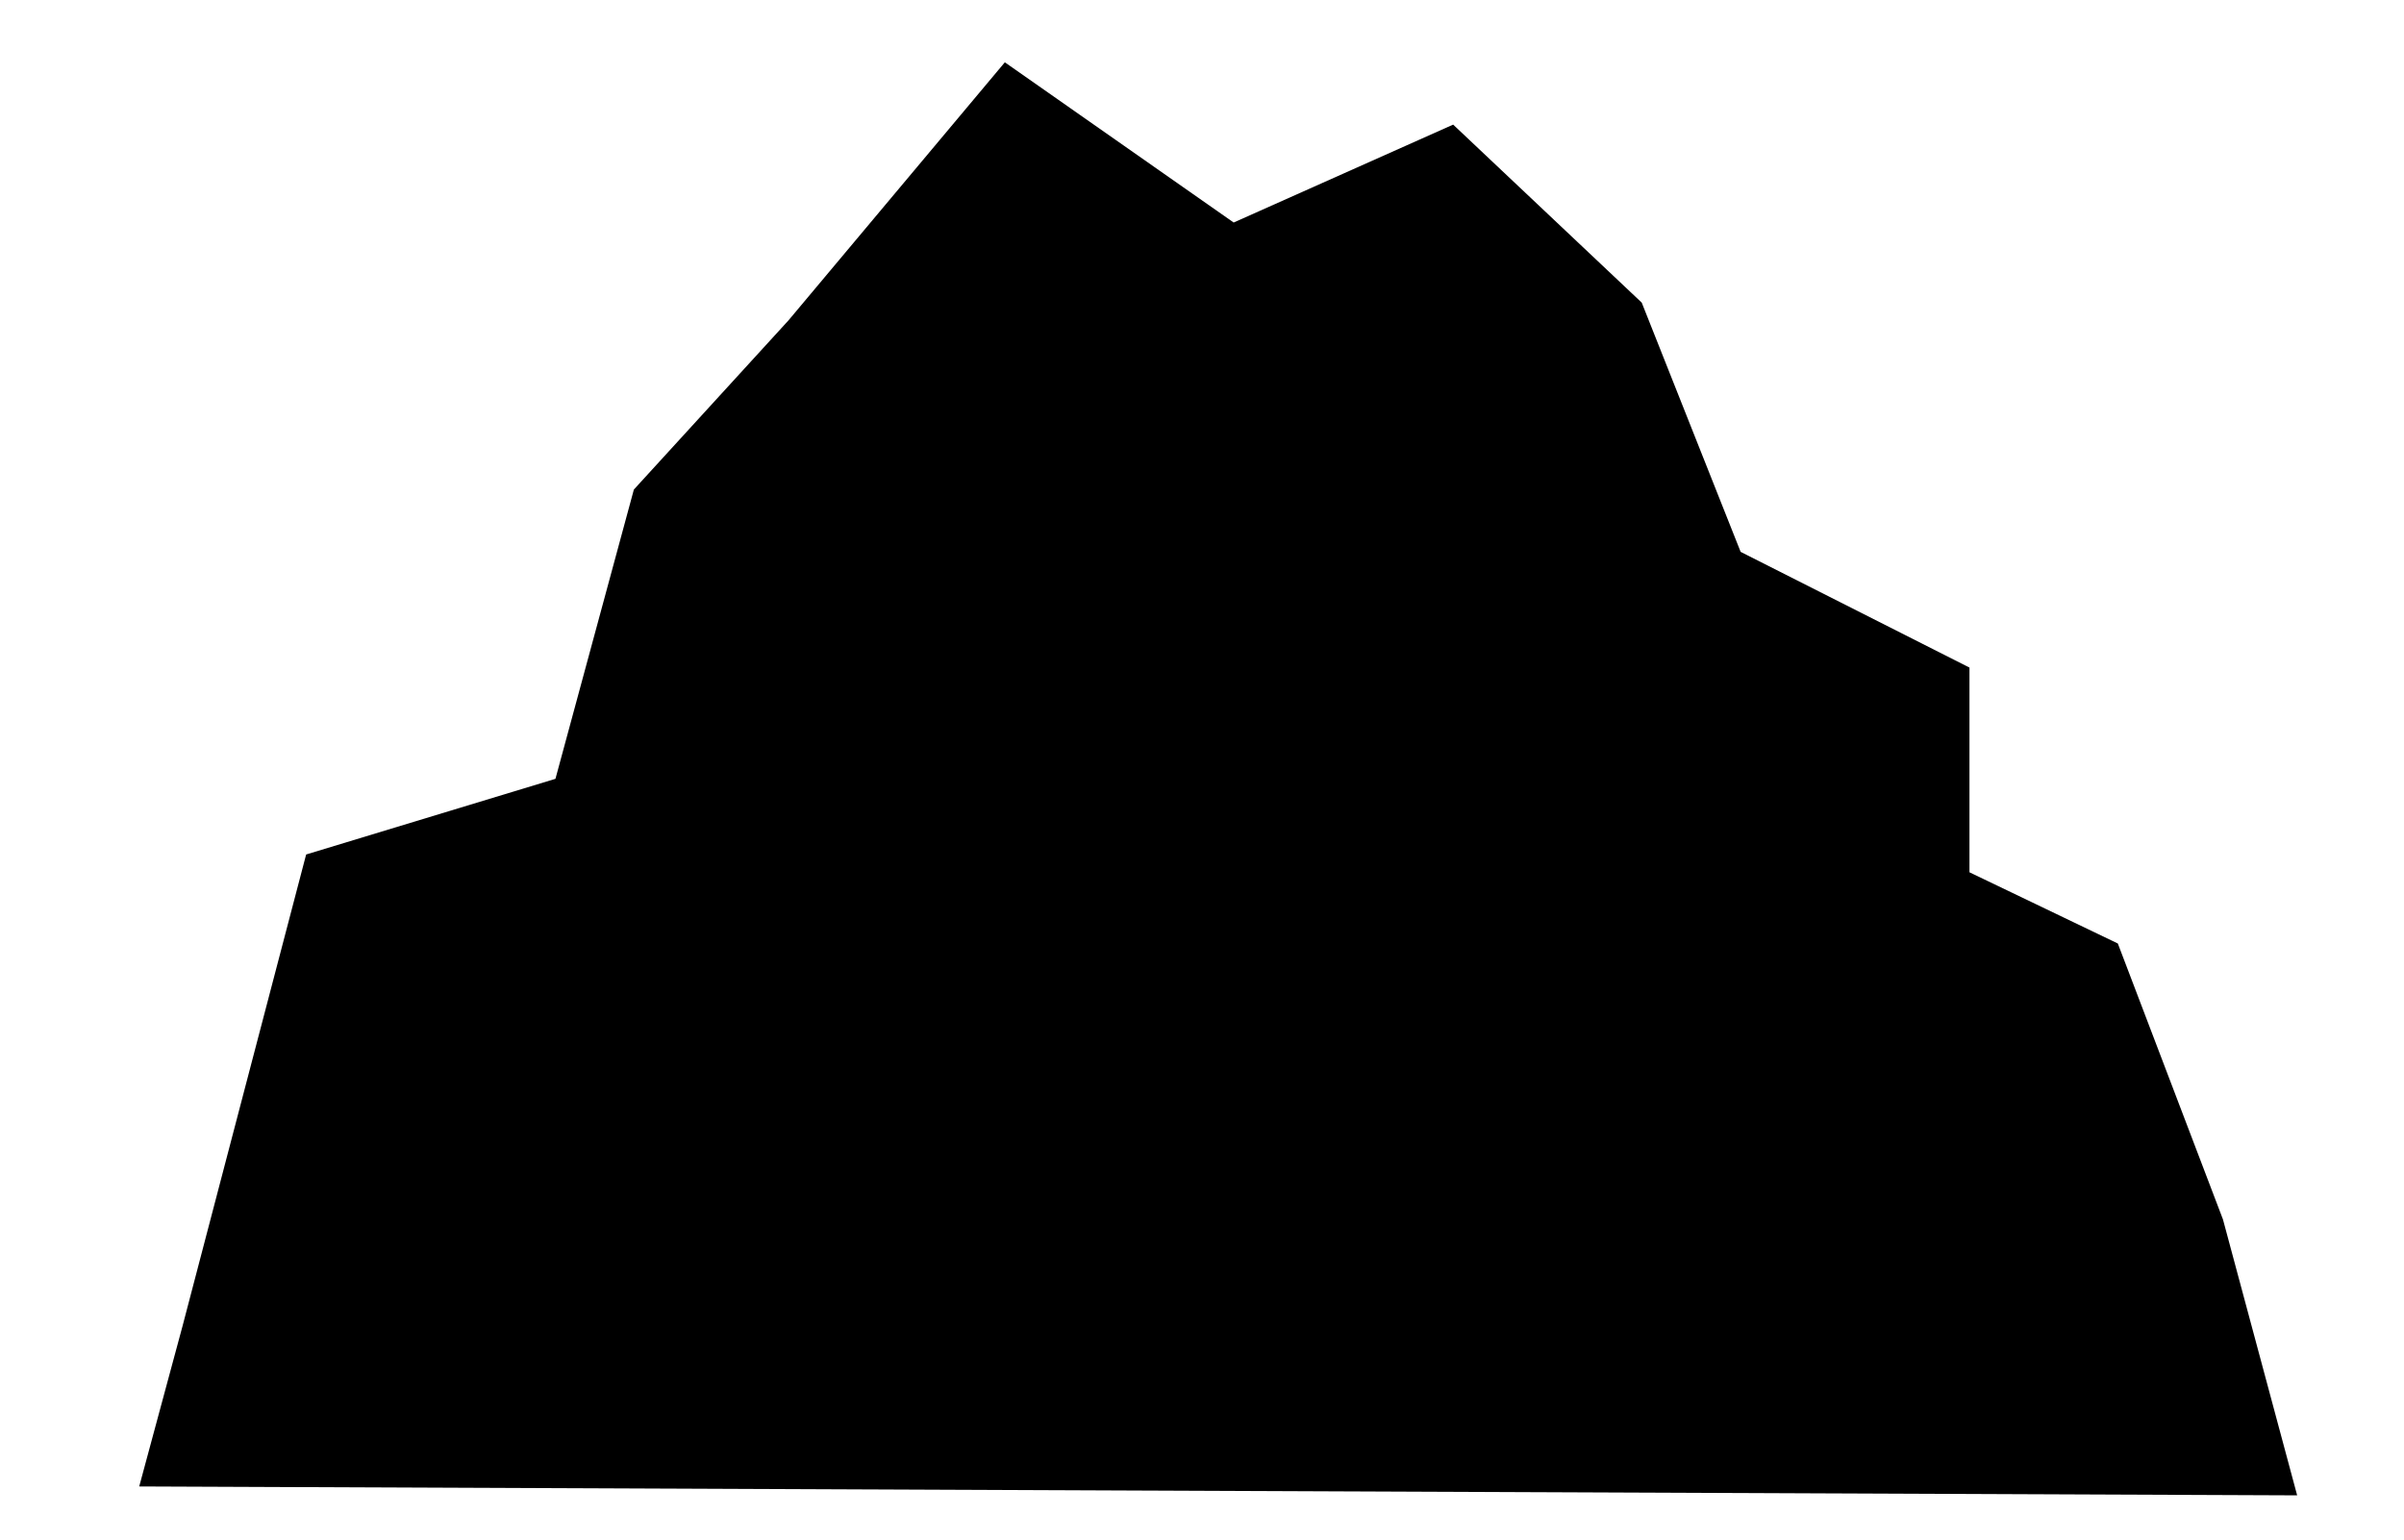
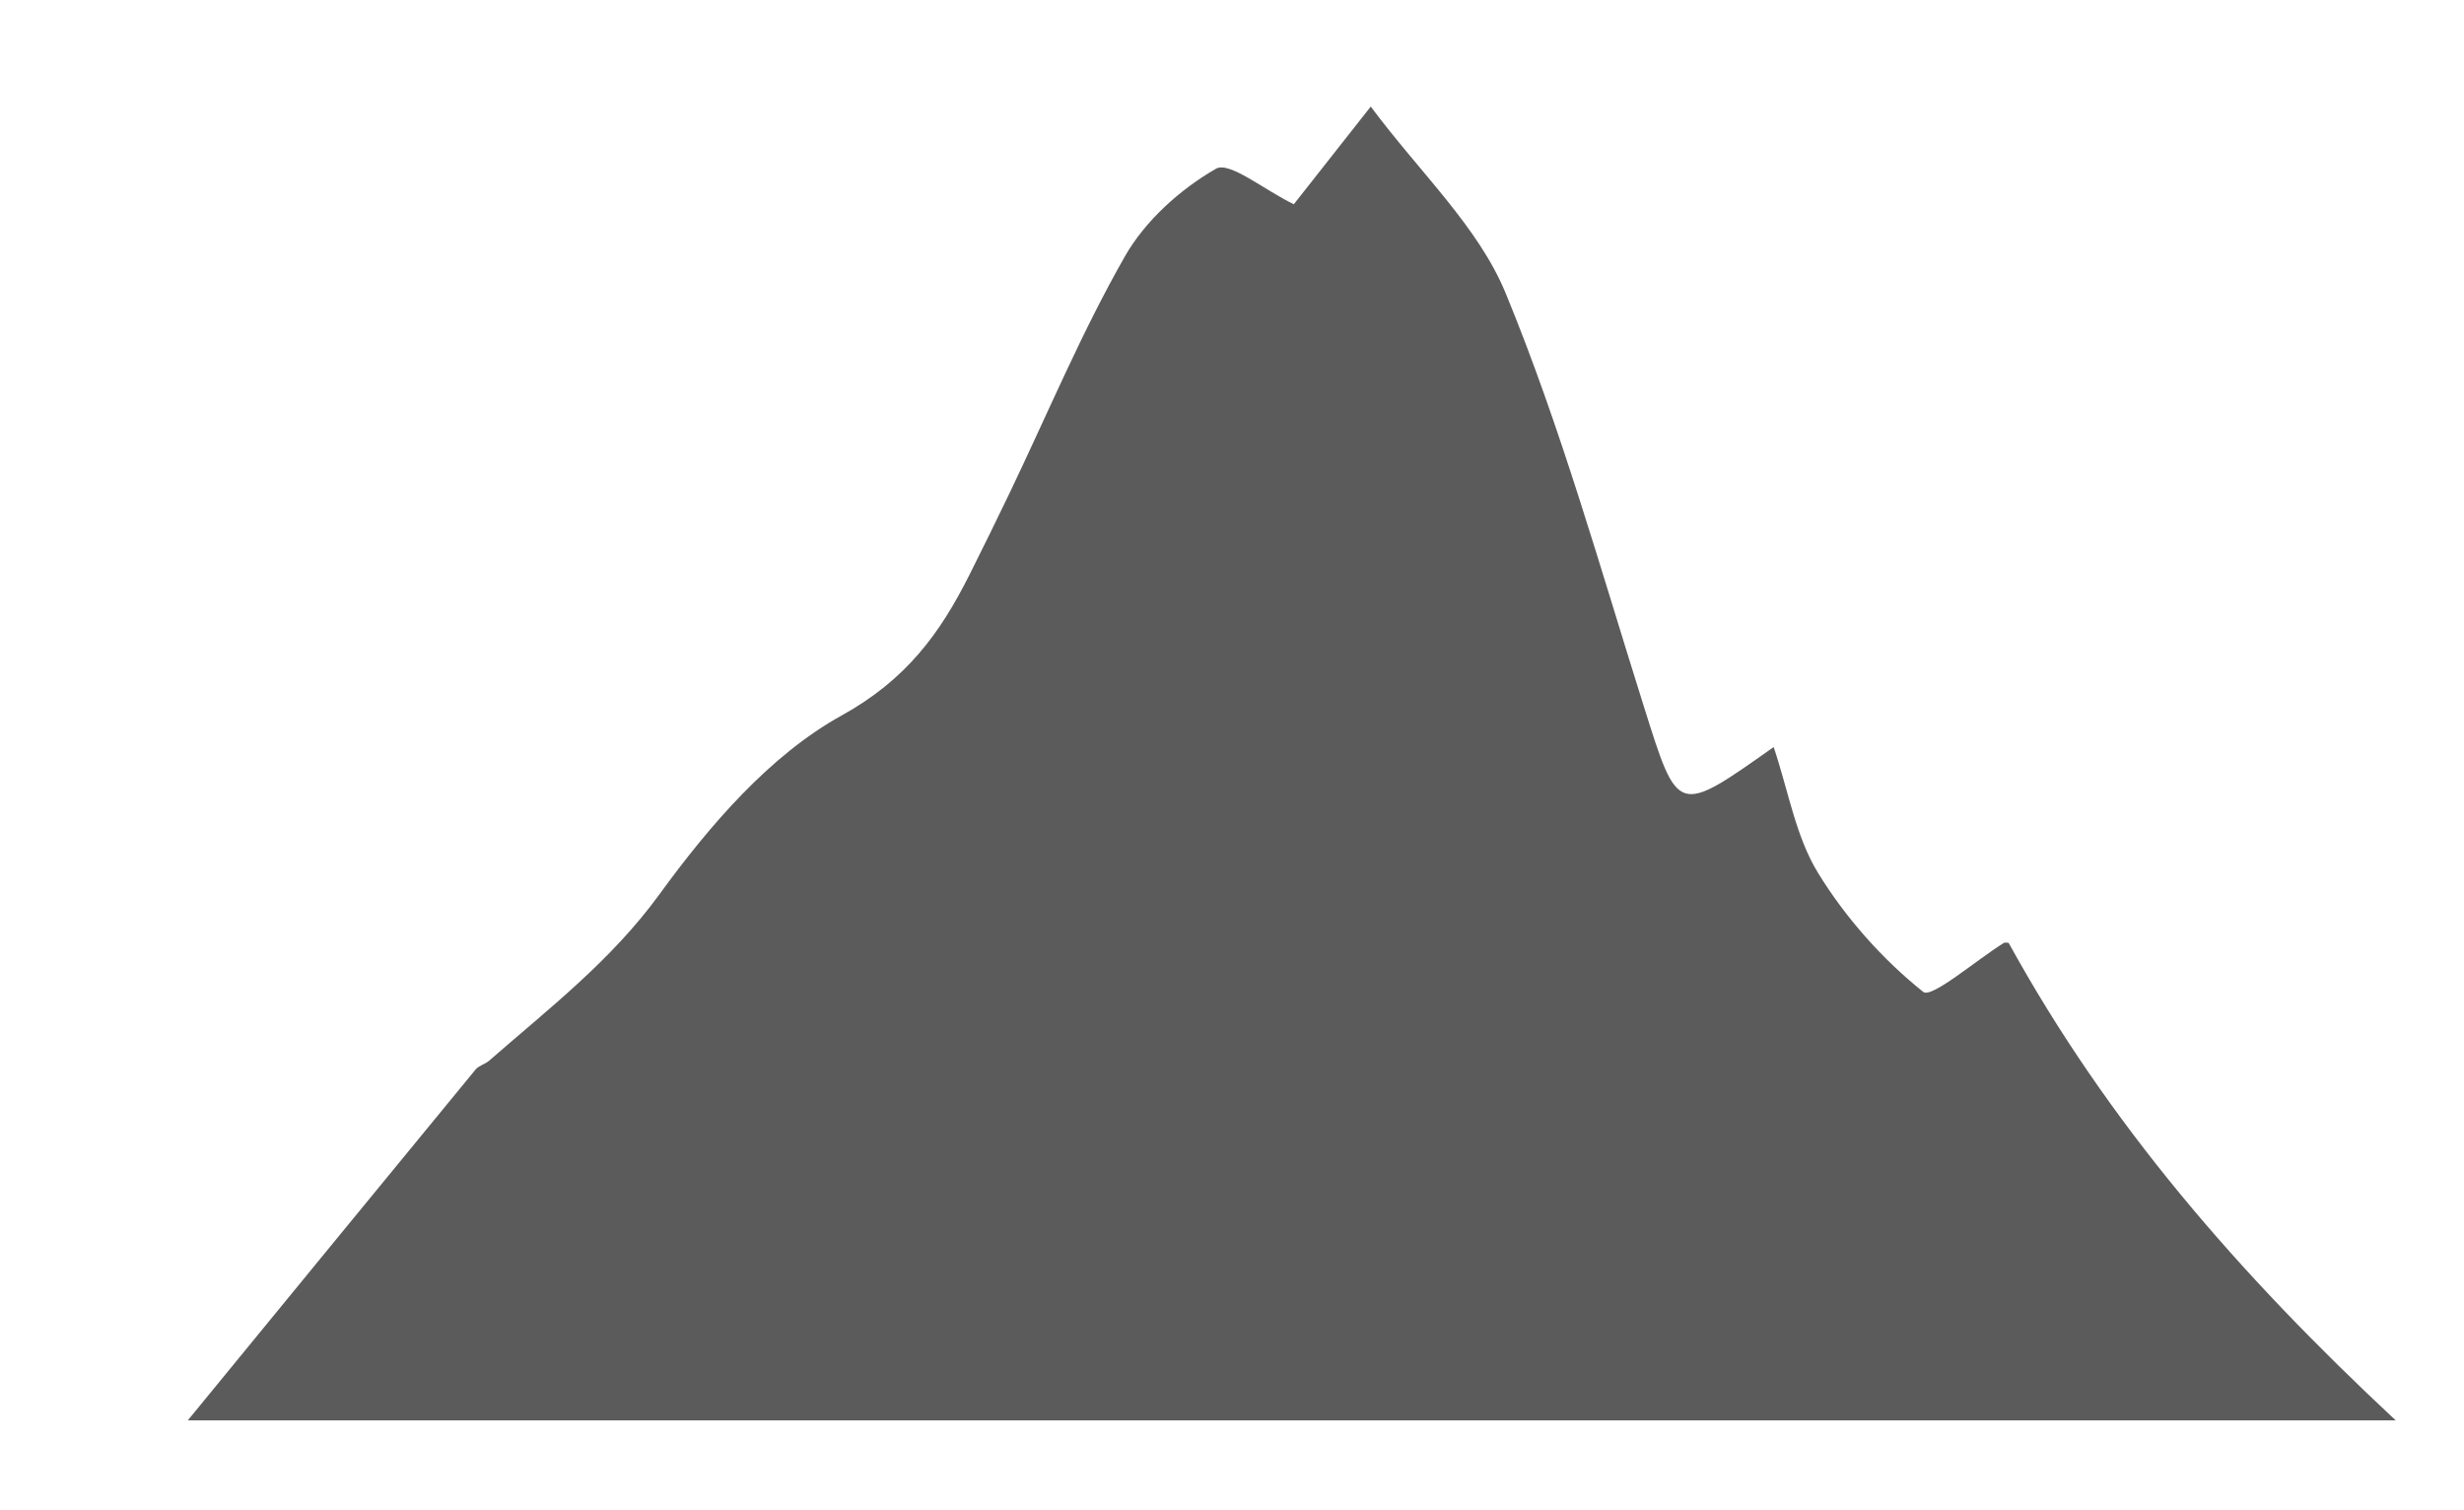
- <svg xmlns="http://www.w3.org/2000/svg" version="1.1" id="Layer_1" x="0px" y="0px" width="100px" viewBox="9.75 0 67.5 43.25" enable-background="new 9.75 0 67.5 43.25" xml:space="preserve" class="nav-icons">
-   <path stroke-miterlimit="10" d="M13.043,87.229" />
-   <polygon points="14.874,37.25 18.346,24 25.346,21.875 27.548,13.75 31.888,9 37.964,1.75 44.389,6.25 50.552,3.5  55.847,8.5 58.624,15.5 65.049,18.75 65.049,24.5 69.215,26.5 72.167,34.25 74.25,42 13.659,41.75 " />
+ <svg xmlns="http://www.w3.org/2000/svg" version="1.1" id="Layer_1" x="0px" y="0px" width="100px" viewBox="0 0 298.667 182.991" enable-background="new 0 0 298.667 182.991" xml:space="preserve" class="nav-icons">
+   <path fill-rule="evenodd" clip-rule="evenodd" fill="#5B5B5B" d="M243.473,114.283c-0.173,0-0.439-0.084-0.593,0.012  c-3.375,2.106-8.746,6.743-9.762,5.93c-4.956-3.964-9.407-8.979-12.746-14.415c-2.712-4.418-3.597-9.957-5.381-15.263  c-11.763,8.317-11.583,8.261-15.744-4.948c-5.287-16.782-10.053-33.81-16.731-50.038c-3.331-8.094-10.417-14.643-16.364-22.646  c-3.821,4.852-6.693,8.499-9.326,11.842c-3.663-1.779-7.812-5.238-9.439-4.304c-4.325,2.484-8.563,6.291-11.026,10.604  c-5.264,9.218-9.377,19.093-13.98,28.689c-1.598,3.332-3.229,6.648-4.886,9.951c-3.566,7.106-7.666,12.701-15.473,17.022  c-8.735,4.833-16.035,13.362-22.072,21.656c-5.876,8.074-13.409,13.854-20.662,20.191c-0.485,0.424-1.242,0.582-1.636,1.06  c-11.357,13.809-22.685,27.642-34.892,42.537c89.931,0,177.957,0,267.634,0C271.275,154.332,255.484,136.107,243.473,114.283z" />
</svg>
